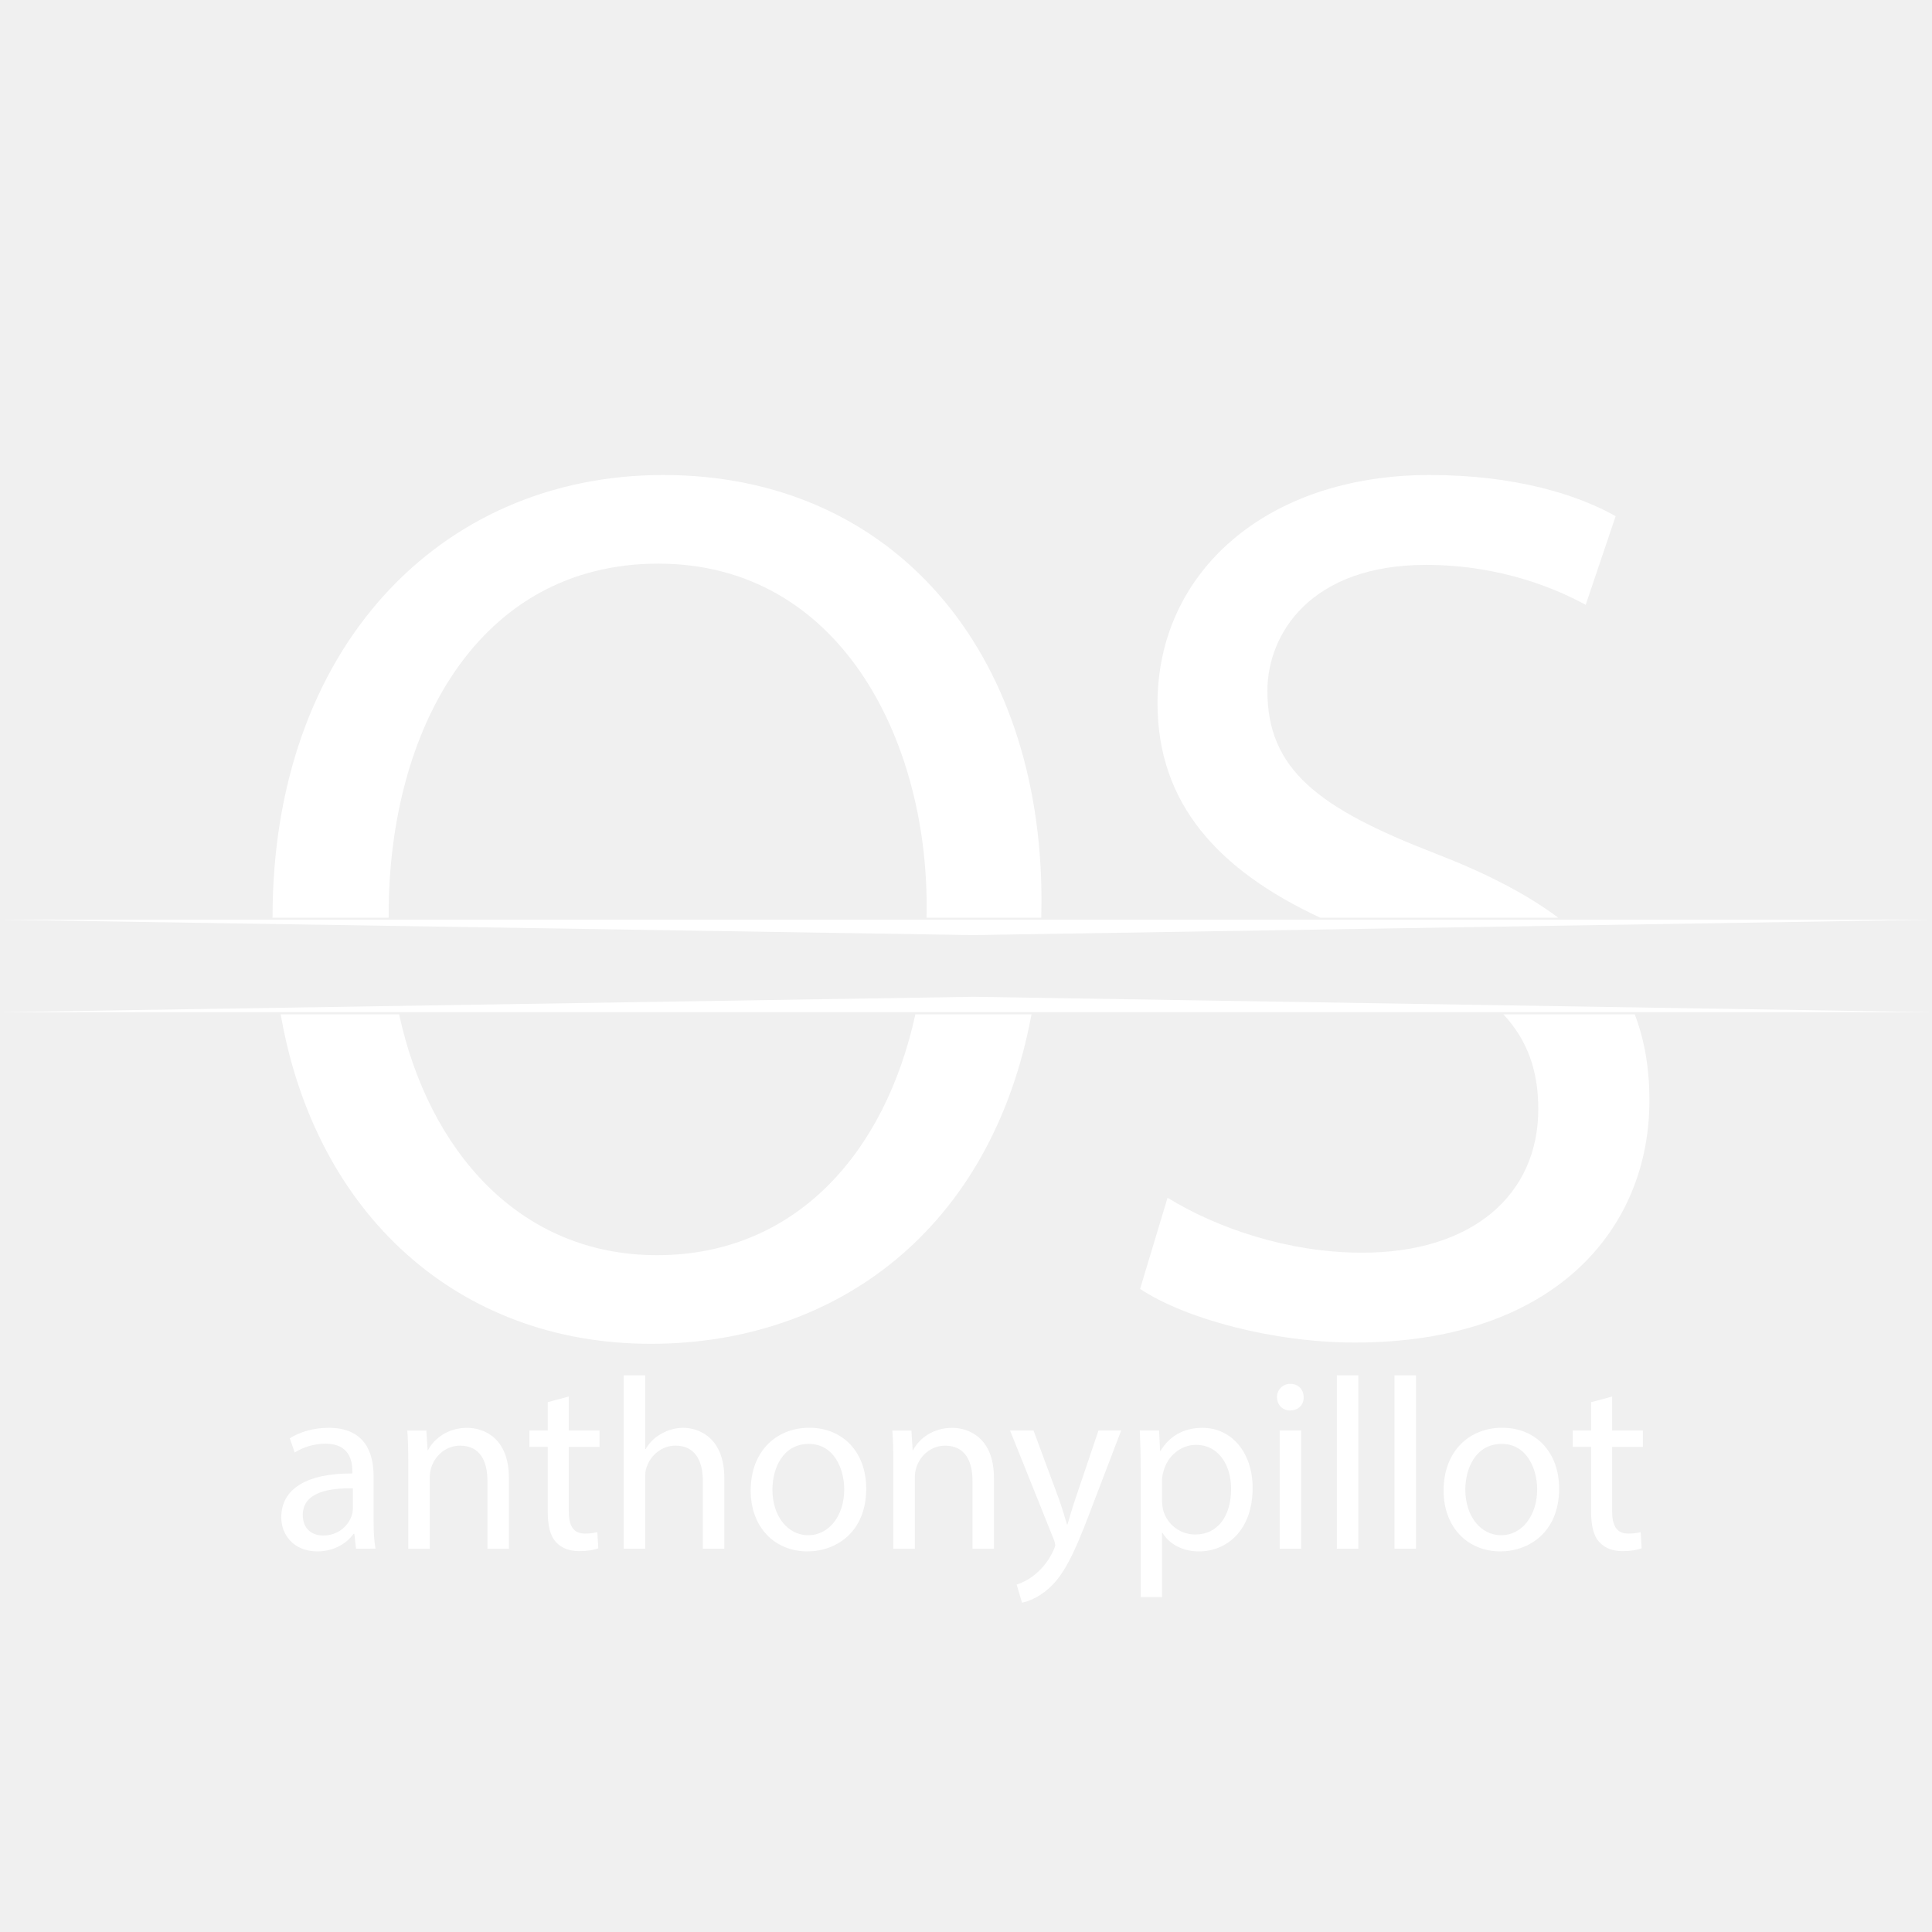
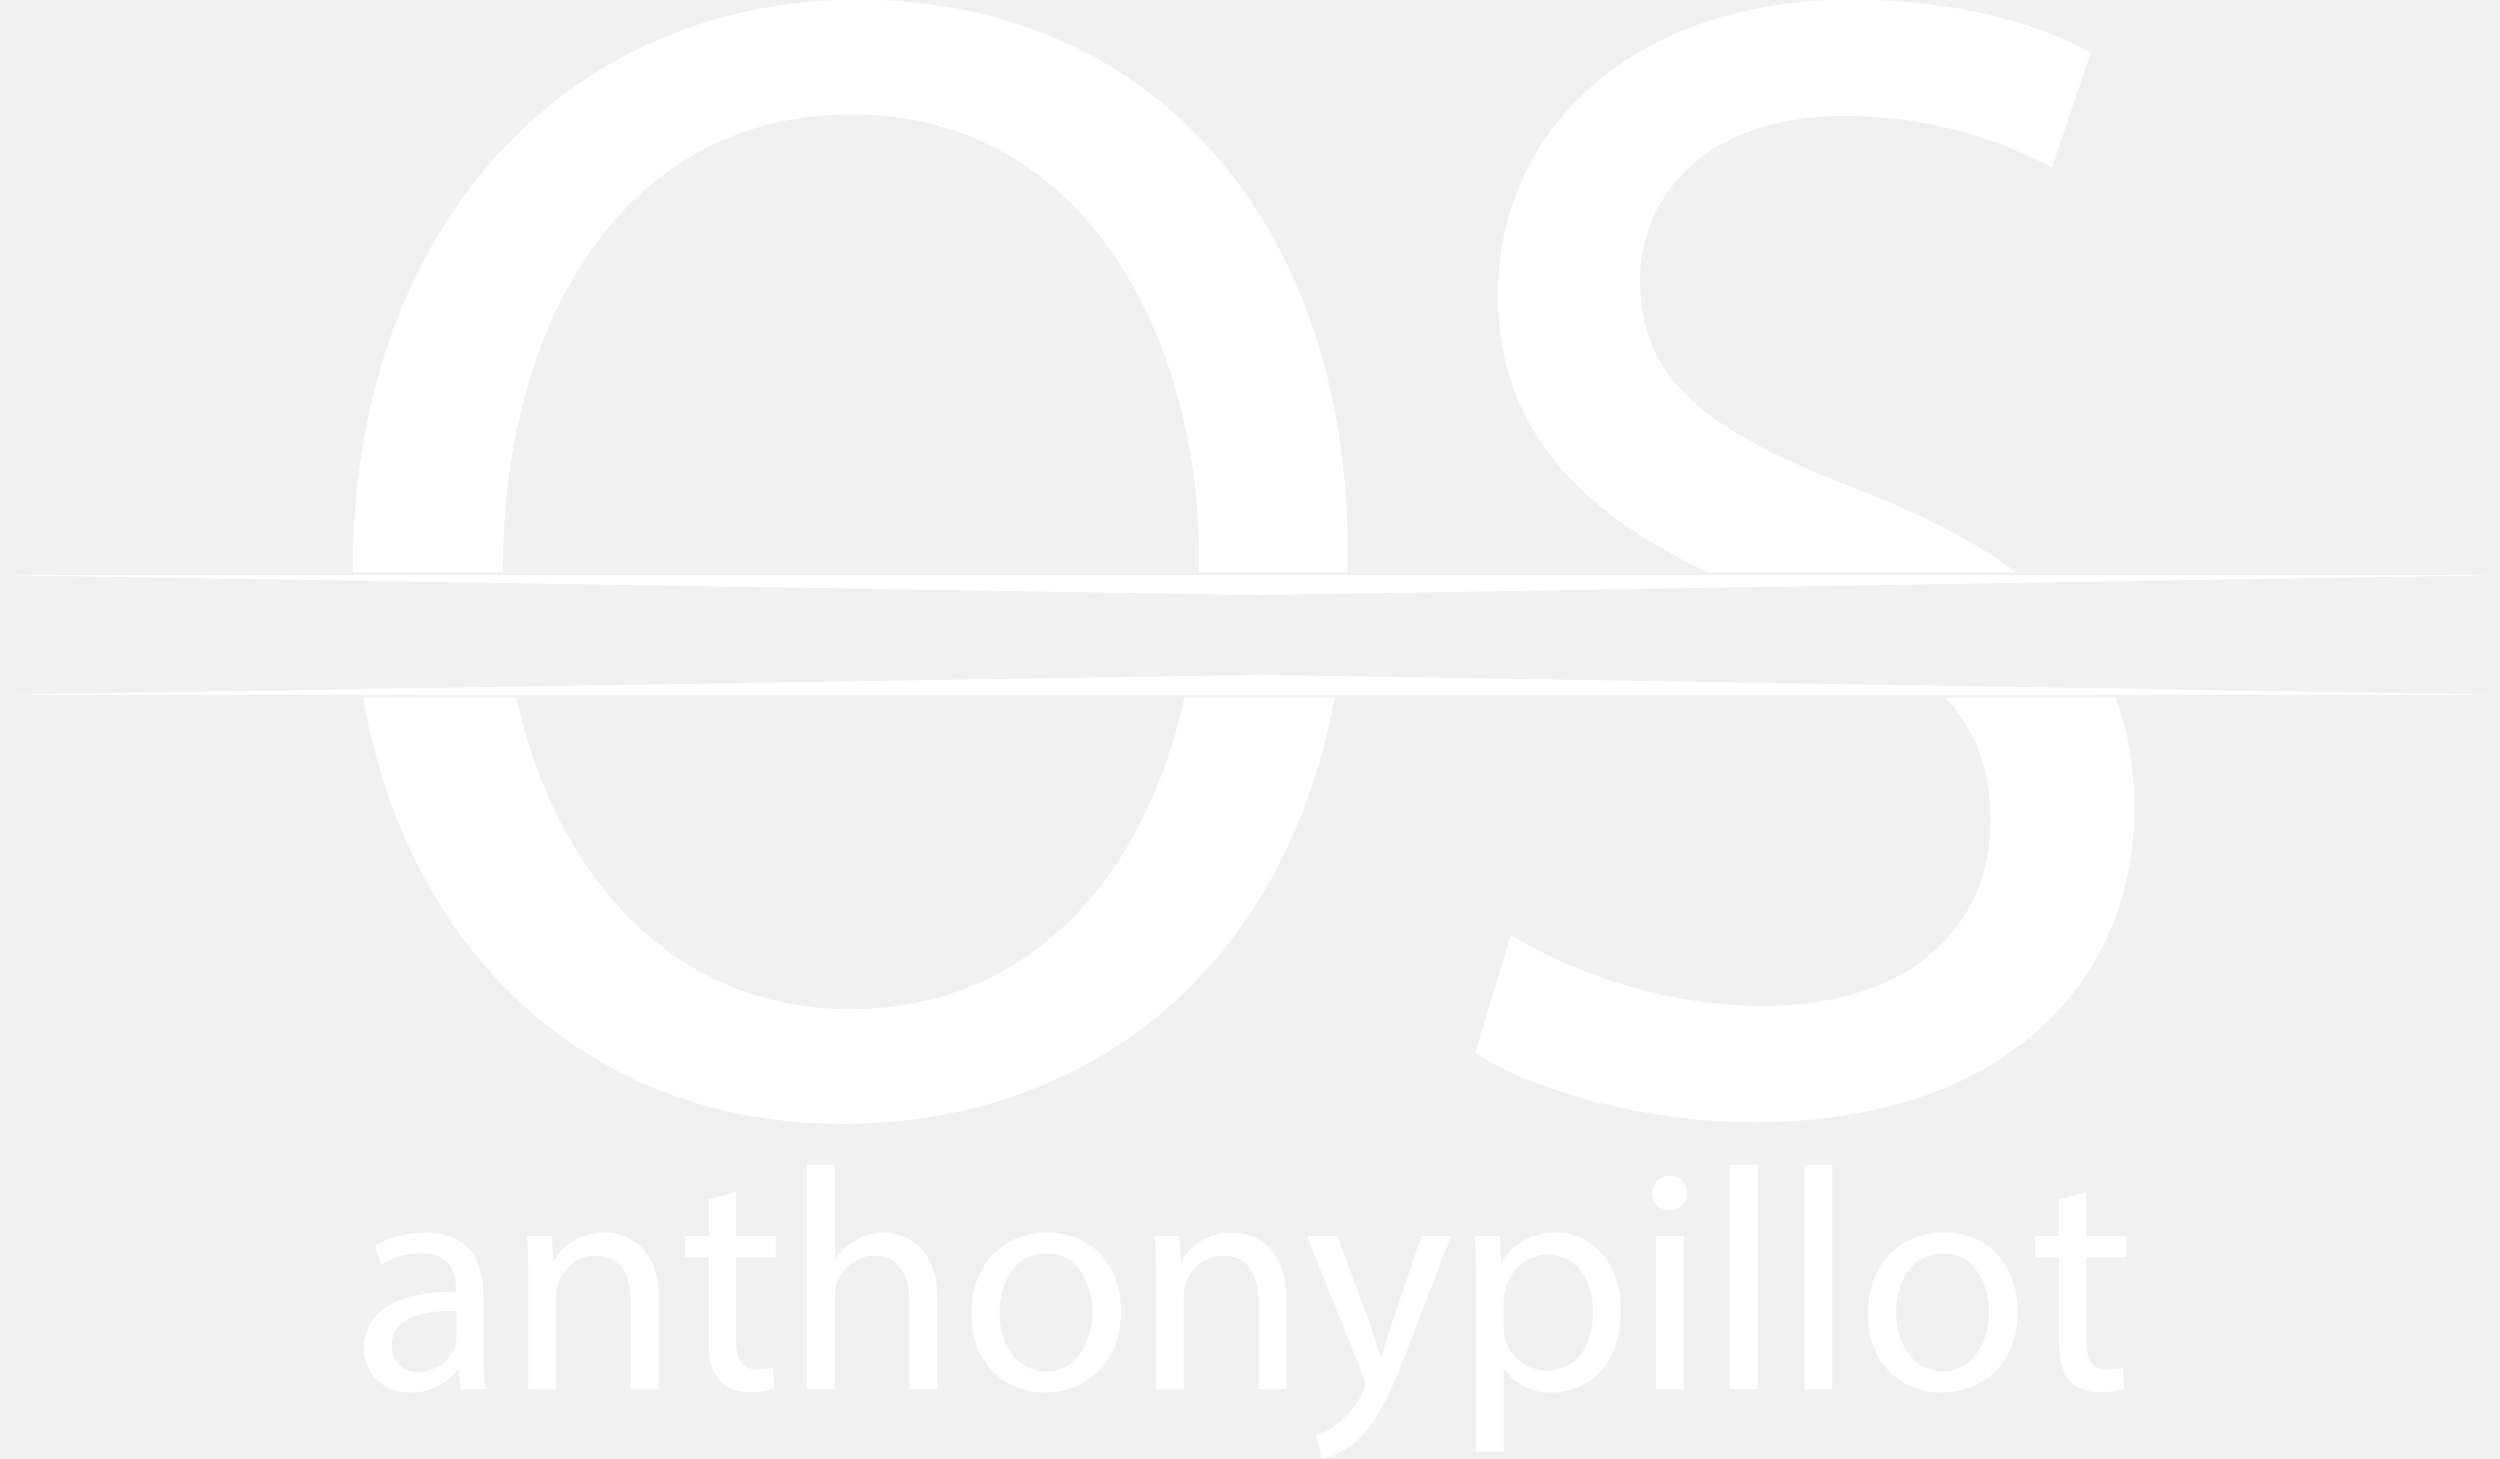
- <svg xmlns="http://www.w3.org/2000/svg" viewBox="0 0 2000 2000">
-   <defs>
-     <style>.cls-1{fill:#fff;}</style>
-   </defs>
+ <svg xmlns="http://www.w3.org/2000/svg" viewBox="0 0 2000 1167">
  <g id="white">
-     <path class="cls-1" d="M368.55,1603.21l-1.76-15.42H366c-6.83,9.61-20,18.21-37.42,18.21-24.78,0-37.42-17.45-37.42-35.15,0-29.58,26.29-45.76,73.57-45.51v-2.52c0-10.12-2.78-28.32-27.81-28.32a60.94,60.94,0,0,0-31.85,9.1L300,1488.94c10.11-6.58,24.78-10.87,40.2-10.87,37.42,0,46.52,25.53,46.52,50v45.77c0,10.61.5,21,2,29.32Zm-3.28-62.44c-24.27-.51-51.83,3.79-51.83,27.55,0,14.42,9.61,21.24,21,21.24,15.93,0,26-10.11,29.58-20.48a23.14,23.14,0,0,0,1.27-7.08Z" />
-     <path class="cls-1" d="M422.66,1514c0-12.64-.25-23-1-33.12h19.72l1.26,20.22h.51c6.07-11.63,20.23-23,40.45-23,16.94,0,43.23,10.11,43.23,52.08v73.06H504.57v-70.53c0-19.72-7.33-36.16-28.31-36.16-14.67,0-26,10.37-29.83,22.76a31.72,31.72,0,0,0-1.52,10.36v73.57H422.66Z" />
-     <path class="cls-1" d="M588.77,1445.71v35.14h31.85v16.94H588.77v66c0,15.17,4.29,23.77,16.68,23.77a49.41,49.41,0,0,0,12.9-1.52l1,16.69c-4.3,1.77-11.13,3-19.72,3-10.37,0-18.71-3.28-24-9.35-6.32-6.58-8.6-17.45-8.6-31.86v-66.74h-19v-16.94h19v-29.33Z" />
-     <path class="cls-1" d="M645.65,1423.71H667.9v76.35h.51a41.29,41.29,0,0,1,15.92-15.67,45.76,45.76,0,0,1,22.76-6.32c16.43,0,42.73,10.11,42.73,52.33v72.81H727.57v-70.28c0-19.72-7.33-36.41-28.32-36.41-14.41,0-25.79,10.12-29.83,22.25-1.27,3-1.52,6.32-1.52,10.62v73.82H645.65Z" />
-     <path class="cls-1" d="M896.71,1541c0,45.25-31.35,65-60.93,65-33.12,0-58.66-24.28-58.66-63,0-41,26.8-65,60.68-65C872.94,1478.07,896.71,1503.6,896.71,1541Zm-97.09,1.26c0,26.8,15.42,47,37.17,47,21.24,0,37.16-20,37.16-47.53,0-20.73-10.36-47-36.66-47S799.62,1519,799.62,1542.28Z" />
-     <path class="cls-1" d="M924.77,1514c0-12.64-.25-23-1-33.12h19.72l1.27,20.22h.5c6.07-11.63,20.23-23,40.45-23,16.94,0,43.24,10.11,43.24,52.08v73.06h-22.25v-70.53c0-19.72-7.33-36.16-28.32-36.16-14.66,0-26,10.37-29.83,22.76a32,32,0,0,0-1.52,10.36v73.57H924.77Z" />
-     <path class="cls-1" d="M1069.9,1480.85l26.8,72.31c2.78,8.09,5.81,17.69,7.83,25h.51c2.28-7.33,4.8-16.68,7.84-25.53l24.27-71.8h23.51l-33.37,87.22c-15.93,42-26.8,63.46-42,76.61-10.87,9.6-21.74,13.4-27.31,14.41l-5.56-18.71a58.88,58.88,0,0,0,19.47-10.87,67.52,67.52,0,0,0,18.71-24.78c1-2.27,1.77-4,1.77-5.31a19.47,19.47,0,0,0-1.52-5.81l-45.25-112.76Z" />
-     <path class="cls-1" d="M1180.89,1520.79c0-15.67-.51-28.31-1-39.94h20l1,21h.51c9.1-14.91,23.51-23.76,43.48-23.76,29.58,0,51.83,25,51.83,62.19,0,44-26.8,65.74-55.62,65.74-16.18,0-30.34-7.08-37.67-19.22h-.51v66.49h-22Zm22,32.62a50.65,50.65,0,0,0,1,9.1,34.34,34.34,0,0,0,33.38,26c23.51,0,37.16-19.21,37.16-47.28,0-24.52-12.89-45.51-36.4-45.51-15.17,0-29.33,10.88-33.63,27.56a36,36,0,0,0-1.52,9.1Z" />
-     <path class="cls-1" d="M1349.52,1446.46c.25,7.59-5.31,13.66-14.16,13.66-7.84,0-13.4-6.07-13.4-13.66a13.56,13.56,0,0,1,13.91-13.9C1344.21,1432.56,1349.52,1438.63,1349.52,1446.46Zm-24.78,156.75V1480.85H1347v122.36Z" />
-     <path class="cls-1" d="M1383.9,1423.71h22.25v179.5H1383.9Z" />
-     <path class="cls-1" d="M1443.57,1423.71h22.25v179.5h-22.25Z" />
-     <path class="cls-1" d="M1614,1541c0,45.25-31.35,65-60.93,65-33.12,0-58.65-24.28-58.65-63,0-41,26.8-65,60.67-65C1590.21,1478.07,1614,1503.6,1614,1541Zm-97.08,1.26c0,26.8,15.42,47,37.16,47,21.24,0,37.17-20,37.17-47.53,0-20.73-10.37-47-36.66-47S1516.89,1519,1516.89,1542.28Z" />
-     <path class="cls-1" d="M1668.84,1445.71v35.14h31.85v16.94h-31.85v66c0,15.17,4.29,23.77,16.68,23.77a49.41,49.41,0,0,0,12.9-1.52l1,16.69c-4.3,1.77-11.13,3-19.72,3-10.37,0-18.71-3.28-24-9.35-6.32-6.58-8.6-17.45-8.6-31.86v-66.74h-19v-16.94h19v-29.33Z" />
-     <polyline id="bottom_bar" data-name="bottom bar" class="cls-1" points="0.43 1047.82 1007.74 1031.88 2000.43 1047.82" />
-     <polyline id="top_bar" data-name="top bar" class="cls-1" points="0 952.06 1007.31 968 2000 952.06" />
-     <path class="cls-1" d="M1556.32,1050c25,27,36.11,58.44,36.11,98.17,0,87.87-67.19,148.61-182.2,148.61-77.53,0-151.18-25.85-201.58-56.86l-28.43,94.33c46.52,31,138.27,55.57,222.26,55.57,205.46,0,305-116.3,305-250.69,0-33.32-5.1-62.77-15.22-89.13Z" />
-     <path class="cls-1" d="M1366.68,950H1613.1c-33.71-25.2-76.38-46.84-127.92-66.73C1365,836.75,1312,796.69,1312,715.29c0-59.45,45.22-130.52,164.11-130.52,78.82,0,137,25.85,165.4,41.35l31-91.74c-38.76-22-103.38-42.65-192.54-42.65-169.28,0-281.7,100.8-281.7,236.48C1198.31,832.07,1261.22,900.78,1366.68,950Z" />
-     <path class="cls-1" d="M947.59,1050c-31.28,143.8-124.42,249.36-267.45,249.36-143.24,0-236.56-109.13-267-249.36H290.57c35.94,207.23,183.82,341.11,383.11,341.11,191.13,0,352.64-117.54,394.13-341.11Z" />
-     <path class="cls-1" d="M402.33,950c0-1.14,0-2.27,0-3.41,0-191.25,93-363.11,279.12-363.11,187.37,0,277.82,180.91,277.82,354.06q0,6.26-.14,12.46h118.8q.21-8.73.22-17.62c0-258.45-153.77-440.65-391.54-440.65-232.59,0-404.46,180.91-404.46,457.44,0,.28,0,.55,0,.83Z" />
+     <path d="M368.55,1111.21l-1.76-15.42H366c-6.83,9.61-20,18.21-37.42,18.21-24.78,0-37.42-17.45-37.42-35.15,0-29.58,26.29-45.76,73.57-45.51v-2.52c0-10.12-2.78-28.32-27.81-28.32a60.94,60.94,0,0,0-31.85,9.1L300,996.94c10.11-6.58,24.78-10.87,40.2-10.87,37.42,0,46.52,25.53,46.52,50v45.77c0,10.61.5,21,2,29.32Zm-3.28-62.44c-24.27-.51-51.83,3.79-51.83,27.55,0,14.42,9.61,21.24,21,21.24,15.93,0,26-10.11,29.58-20.48a23.14,23.14,0,0,0,1.27-7.08Z" fill="#fff" />
+     <path d="M422.66,1022c0-12.64-.25-23-1-33.12h19.72l1.26,20.22h.51c6.07-11.63,20.23-23,40.45-23,16.94,0,43.23,10.11,43.23,52.08v73.06H504.57v-70.53c0-19.72-7.33-36.16-28.31-36.16-14.67,0-26,10.37-29.83,22.76a31.72,31.72,0,0,0-1.52,10.36v73.57H422.66Z" fill="#fff" />
+     <path d="M588.77,953.71v35.14h31.85v16.94H588.77v66c0,15.17,4.29,23.77,16.68,23.77a49.41,49.41,0,0,0,12.9-1.52l1,16.69c-4.3,1.77-11.13,3-19.72,3-10.37,0-18.71-3.28-24-9.35-6.32-6.58-8.6-17.45-8.6-31.86v-66.74h-19V988.85h19V959.52Z" fill="#fff" />
+     <path d="M645.65,931.71H667.9v76.35h.51a41.29,41.29,0,0,1,15.92-15.67,45.76,45.76,0,0,1,22.76-6.32c16.43,0,42.73,10.11,42.73,52.33v72.81H727.57v-70.28c0-19.72-7.33-36.41-28.32-36.41-14.41,0-25.79,10.12-29.83,22.25-1.27,3-1.52,6.32-1.52,10.62v73.82H645.65Z" fill="#fff" />
+     <path d="M896.71,1049c0,45.25-31.35,65-60.93,65-33.12,0-58.66-24.28-58.66-63,0-41,26.8-65,60.68-65C872.94,986.07,896.71,1011.6,896.71,1049Zm-97.09,1.26c0,26.8,15.42,47,37.17,47,21.24,0,37.16-20,37.16-47.53,0-20.73-10.36-47-36.66-47S799.62,1027,799.62,1050.28Z" fill="#fff" />
+     <path d="M924.77,1022c0-12.64-.25-23-1-33.12h19.72l1.27,20.22h.5c6.07-11.63,20.23-23,40.45-23,16.94,0,43.24,10.11,43.24,52.08v73.06h-22.25v-70.53c0-19.72-7.33-36.16-28.32-36.16-14.66,0-26,10.37-29.83,22.76a32,32,0,0,0-1.52,10.36v73.57H924.77Z" fill="#fff" />
+     <path d="M1069.9,988.85l26.8,72.31c2.78,8.09,5.81,17.69,7.83,25h.51c2.28-7.33,4.8-16.68,7.84-25.53l24.27-71.8h23.51l-33.37,87.22c-15.93,42-26.8,63.46-42,76.61-10.87,9.6-21.74,13.4-27.31,14.41l-5.56-18.71a58.88,58.88,0,0,0,19.47-10.87,67.52,67.52,0,0,0,18.71-24.78c1-2.27,1.77-4,1.77-5.31a19.47,19.47,0,0,0-1.52-5.81l-45.25-112.76Z" fill="#fff" />
+     <path d="M1180.89,1028.79c0-15.67-.51-28.31-1-39.94h20l1,21h.51c9.1-14.91,23.51-23.76,43.48-23.76,29.58,0,51.83,25,51.83,62.19,0,44-26.8,65.74-55.62,65.74-16.18,0-30.34-7.08-37.67-19.22h-.51v66.49h-22Zm22,32.62a50.65,50.65,0,0,0,1,9.1,34.34,34.34,0,0,0,33.38,26c23.51,0,37.16-19.21,37.16-47.28,0-24.52-12.89-45.51-36.4-45.51-15.17,0-29.33,10.88-33.63,27.56a36,36,0,0,0-1.52,9.1Z" fill="#fff" />
+     <path d="M1349.52,954.46c.25,7.59-5.31,13.66-14.16,13.66-7.84,0-13.4-6.07-13.4-13.66a13.56,13.56,0,0,1,13.91-13.9C1344.21,940.56,1349.52,946.63,1349.52,954.46Zm-24.78,156.75V988.85H1347v122.36Z" fill="#fff" />
+     <path d="M1383.9,931.71h22.25v179.5H1383.9Z" fill="#fff" />
+     <path d="M1443.57,931.71h22.25v179.5h-22.25Z" fill="#fff" />
+     <path d="M1614,1049c0,45.25-31.35,65-60.93,65-33.12,0-58.65-24.28-58.65-63,0-41,26.8-65,60.67-65C1590.21,986.07,1614,1011.6,1614,1049Zm-97.08,1.26c0,26.8,15.42,47,37.16,47,21.24,0,37.17-20,37.17-47.53,0-20.73-10.37-47-36.66-47S1516.89,1027,1516.89,1050.28Z" fill="#fff" />
+     <path d="M1668.84,953.71v35.14h31.85v16.94h-31.85v66c0,15.17,4.29,23.77,16.68,23.77a49.41,49.41,0,0,0,12.9-1.52l1,16.69c-4.3,1.77-11.13,3-19.72,3-10.37,0-18.71-3.28-24-9.35-6.32-6.58-8.6-17.45-8.6-31.86v-66.74h-19V988.85h19V959.52Z" fill="#fff" />
+     <polyline id="bottom_bar" data-name="bottom bar" points="0.43 555.82 1007.74 539.88 2000.43 555.82" fill="#fff" />
+     <polyline id="top_bar" data-name="top bar" points="0 460.06 1007.31 476 2000 460.06" fill="#fff" />
+     <path d="M1556.32,558c25,27,36.11,58.44,36.11,98.17,0,87.87-67.19,148.61-182.2,148.61-77.53,0-151.18-25.85-201.58-56.86l-28.43,94.33c46.52,31,138.27,55.57,222.26,55.57,205.46,0,305-116.3,305-250.69,0-33.32-5.1-62.77-15.22-89.13Z" fill="#fff" />
+     <path d="M1366.68,458H1613.1c-33.71-25.2-76.38-46.84-127.92-66.73C1365,344.75,1312,304.69,1312,223.29c0-59.45,45.22-130.52,164.11-130.52,78.82,0,137,25.85,165.4,41.35l31-91.74C1633.79,20.41,1569.17-.27,1480-.27c-169.28,0-281.7,100.8-281.7,236.48C1198.31,340.07,1261.22,408.78,1366.68,458Z" fill="#fff" />
+     <path d="M947.59,558C916.31,701.8,823.17,807.36,680.14,807.36c-143.24,0-236.56-109.13-267-249.36H290.57c35.94,207.23,183.82,341.11,383.11,341.11,191.13,0,352.64-117.54,394.13-341.11Z" fill="#fff" />
+     <path d="M402.33,458c0-1.14,0-2.27,0-3.41,0-191.25,93-363.11,279.12-363.11,187.37,0,277.82,180.91,277.82,354.06q0,6.25-.14,12.46h118.8q.21-8.73.22-17.62C1078.14,181.93,924.37-.27,686.6-.27,454-.27,282.14,180.64,282.14,457.17c0,.28,0,.55,0,.83Z" fill="#fff" />
  </g>
</svg>
